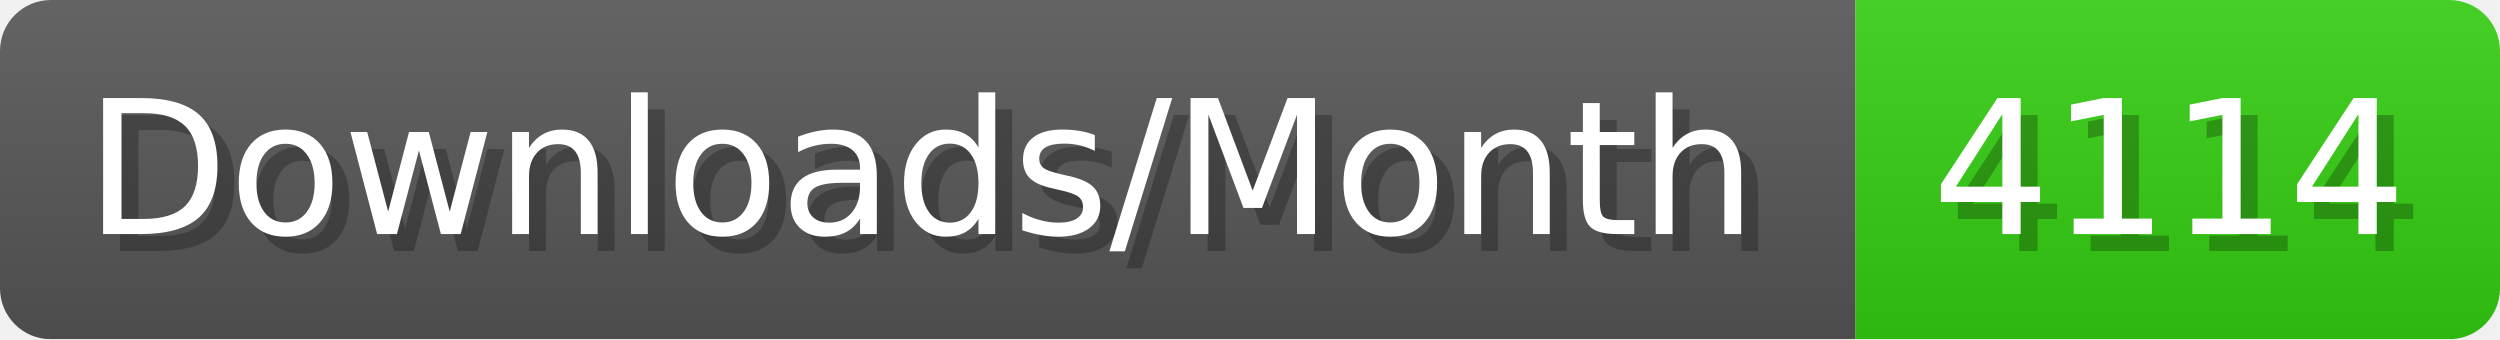
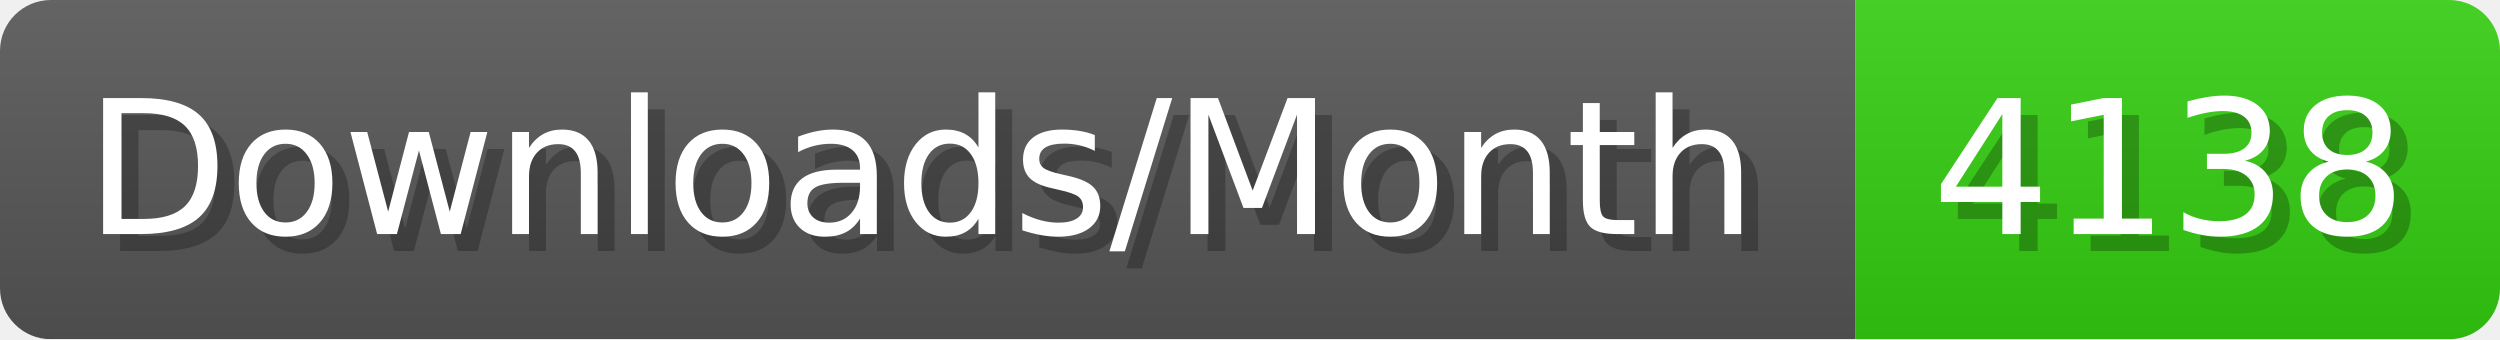
- <svg xmlns="http://www.w3.org/2000/svg" width="147.4" height="20" viewBox="0 0 1474 200" role="img" aria-label="Downloads/Month: 4114">
+ <svg xmlns="http://www.w3.org/2000/svg" width="147.4" height="20" viewBox="0 0 1474 200" role="img" aria-label="Downloads/Month: 4138">
  <linearGradient id="YlXUI" x2="0" y2="100%">
    <stop offset="0" stop-opacity=".1" stop-color="#EEE" />
    <stop offset="1" stop-opacity=".1" />
  </linearGradient>
  <mask id="JHhop">
    <rect width="1474" height="200" rx="30" fill="#FFF" />
  </mask>
  <g mask="url(#JHhop)">
    <rect width="1094" height="200" fill="#555" />
    <rect width="380" height="200" fill="#3C1" x="1094" />
    <rect width="1474" height="200" fill="url(#YlXUI)" />
  </g>
  <g aria-hidden="true" fill="#fff" text-anchor="start" font-family="Verdana,DejaVu Sans,sans-serif" font-size="110">
    <text x="60" y="148" textLength="994" fill="#000" opacity="0.25">Downloads/Month</text>
    <text x="50" y="138" textLength="994">Downloads/Month</text>
-     <text x="1149" y="148" textLength="280" fill="#000" opacity="0.25">4114</text>
-     <text x="1139" y="138" textLength="280">4114</text>
+     <text x="1149" y="148" textLength="280" fill="#000" opacity="0.25">4138</text>
+     <text x="1139" y="138" textLength="280">4138</text>
  </g>
</svg>
